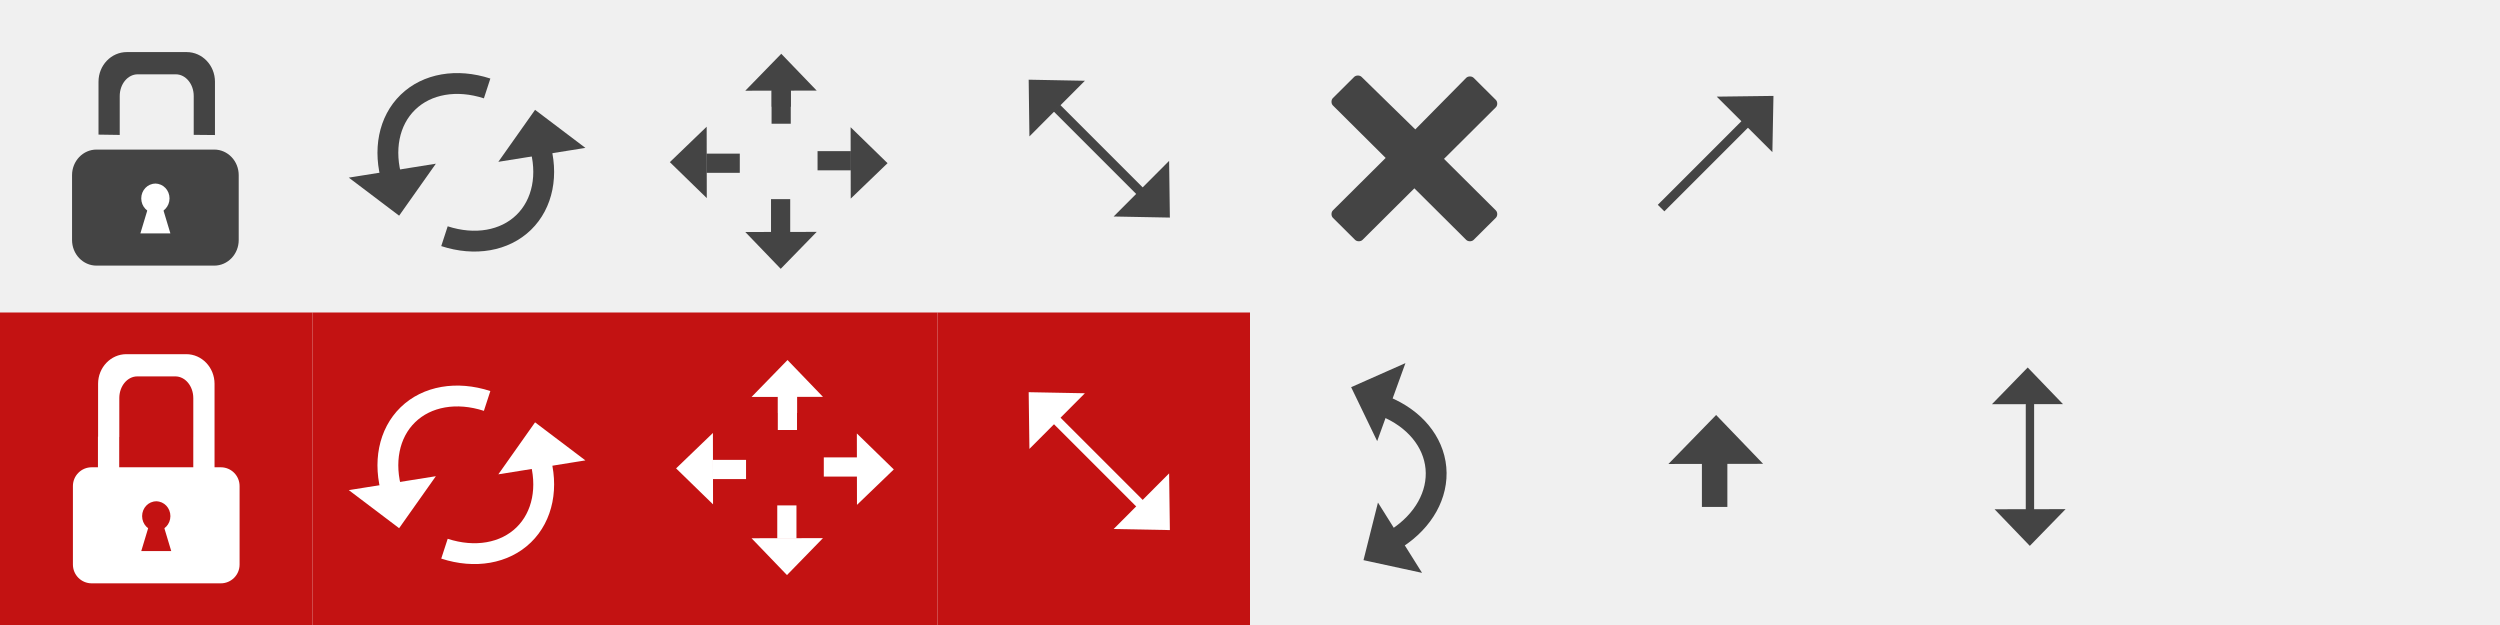
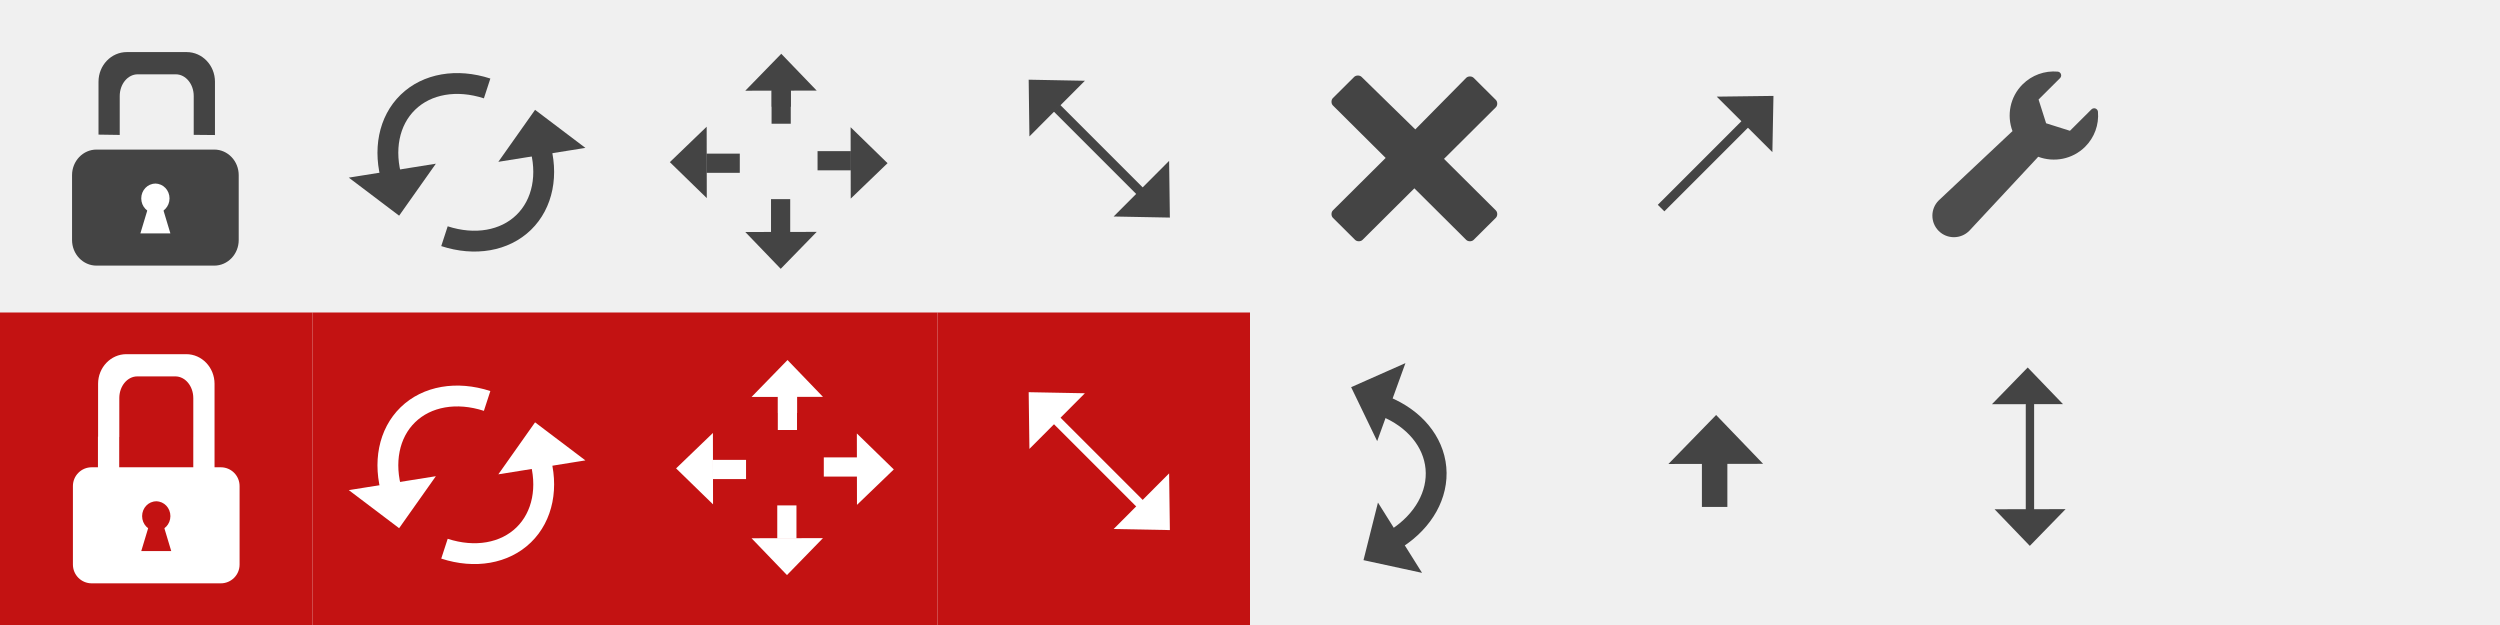
<svg xmlns="http://www.w3.org/2000/svg" xmlns:ns1="https://boxy-svg.com" id="Layer_1" viewBox="0 0 400 100" preserveAspectRatio="xMinYMin" version="1.1" width="400" height="100">
  <defs id="defs4610" />
  <g id="g4776" transform="matrix(1.666667,0,0,1.666667,-148.3854,0.9749075)">
    <path transform="rotate(135)" d="m -77.723,-101.433 a 7.635,9.768 0 0 1 -6.391,4.263 7.635,9.768 0 0 1 -6.317,-4.442" id="path4616-4-7" style="fill:none;fill-opacity:1;stroke:#444444;stroke-width:2;stroke-linejoin:round;stroke-miterlimit:4;stroke-dasharray:none;stroke-opacity:1" />
    <path id="path4650-1-5" d="m 129.839,15.775 -6.153,0.984 3.557,2.69 z" style="fill:#444444;fill-opacity:1;stroke:#444444;stroke-width:0.946px;stroke-linecap:butt;stroke-linejoin:miter;stroke-opacity:1" />
    <path transform="rotate(-45)" d="m 90.214,108.925 a 7.635,9.768 0 0 1 -6.391,4.263 7.635,9.768 0 0 1 -6.317,-4.442" id="path4616-4-0-9" style="fill:none;fill-opacity:1;stroke:#444444;stroke-width:2;stroke-linejoin:round;stroke-miterlimit:4;stroke-dasharray:none;stroke-opacity:1" />
    <path id="path4650-1-1-1" d="m 137.906,14.305 6.153,-0.984 -3.557,-2.69 z" style="fill:#444444;fill-opacity:1;stroke:#444444;stroke-width:0.946px;stroke-linecap:butt;stroke-linejoin:miter;stroke-opacity:1" />
  </g>
  <g id="g4614" transform="scale(1.666667)">
    <rect y="30" x="0" id="rect4566" style="fill:#c31212" height="30" width="30" />
    <rect id="rect4568" style="fill:#ffffff" ry="1.8" rx="1.8" height="11.141" width="16" y="44.859" x="7" />
    <path id="path4570" style="fill:#ffffff" d="m 18.556,38.217 c 0,-1.15 -0.772,-2.083 -1.724,-2.083 h -3.65 c -0.956,0 -1.729,0.933 -1.729,2.083 v 3.737 h -0.009 v 3.654 H 9.403 V 41.923 H 9.416 V 36.846 C 9.416,35.274 10.633,34 12.134,34 h 5.744 c 1.501,0 2.718,1.274 2.718,2.846 v 8.784 h -2.041 v -3.685 h 0.001 z" />
    <g id="g4576" transform="matrix(1.304312,0,0,1.365527,-7.661772,42.26508)">
      <circle r="1.041" id="ellipse4572" style="fill:#c31212" cy="5.333" cx="17.375" />
      <path id="path4574" ns1:shape="triangle 16.271 4.292 2.207 3.499 0.5 0 1@4b2624a6" style="fill:#c31212" d="m 17.375,4.292 1.103,3.499 h -2.207 z" />
    </g>
  </g>
  <g id="remove_x5F_2" transform="matrix(1.481482,0,0,1.473297,212.9657,12.01029)">
    <path d="M 12.2,9.1 17.8,3.5 C 18,3.3 18,2.9 17.8,2.7 L 15.4,0.3 C 15.2,0.1 14.8,0.1 14.6,0.3 L 9.1,5.9 3.3,0.2 C 3.1,0 2.7,0 2.5,0.2 L 0.2,2.5 C 0,2.7 0,3.1 0.2,3.3 L 5.9,9 0.2,14.7 C 0,14.9 0,15.3 0.2,15.5 l 2.4,2.4 c 0.2,0.2 0.6,0.2 0.8,0 l 5.6,-5.6 5.6,5.6 c 0.2,0.2 0.6,0.2 0.8,0 l 2.4,-2.4 c 0.2,-0.2 0.2,-0.6 0,-0.8 z" style="fill:#444444;stroke-width:0" id="path4578" />
  </g>
  <g transform="matrix(2.173853,0,0,2.275878,3.121488,1.409018)" id="g4589">
    <rect x="3.867" y="9.896" width="12.267" height="8.159" rx="1.8" ry="1.8" style="fill:#444444" id="rect4581" />
    <g transform="translate(-7.374,7.996668)" id="g4587">
      <circle cx="17.375" cy="5.333" style="fill:#ffffff" id="ellipse4583" r="1.041" />
      <path d="m 17.375,4.292 1.103,3.499 h -2.207 z" style="fill:#ffffff" ns1:shape="triangle 16.271 4.292 2.207 3.499 0.5 0 1@4b2624a6" id="path4585" />
    </g>
  </g>
  <path d="m 30.996,15.361 c 0,-1.916 -1.287,-3.471 -2.874,-3.471 h -6.082 c -1.593,0 -2.883,1.554 -2.883,3.471 v 6.229 h -0.015 0.015 l -3.396,-0.052 h -0.022 0.022 v -8.462 c 0,-2.62 2.028,-4.743 4.53,-4.743 h 9.574 c 2.502,0 4.53,2.123 4.53,4.743 v 8.53 l -3.4,-0.031 h -0.002 0.002 z" style="fill:#444444;stroke-width:2.224" id="path4591" />
  <g id="g4644" transform="matrix(1.666667,0,0,1.666667,-149.9132,0.0026875)">
    <rect y="29.998" x="119.948" id="rect4566-4" style="fill:#c31212" height="30" width="30" />
    <g transform="translate(0.9166667,30.58333)" id="g4710">
      <path style="fill:none;fill-opacity:1;stroke:#ffffff;stroke-width:2;stroke-linejoin:round;stroke-miterlimit:4;stroke-dasharray:none;stroke-opacity:1" id="path4616-4" d="m -77.723,-101.433 a 7.635,9.768 0 0 1 -6.391,4.263 7.635,9.768 0 0 1 -6.317,-4.442" transform="rotate(135)" />
      <path style="fill:#ffffff;fill-opacity:1;stroke:#ffffff;stroke-width:0.946px;stroke-linecap:butt;stroke-linejoin:miter;stroke-opacity:1" d="m 129.839,15.775 -6.153,0.984 3.557,2.69 z" id="path4650-1" />
      <path style="opacity:1;fill:none;fill-opacity:0;stroke:#ffffff;stroke-width:2;stroke-linejoin:round;stroke-miterlimit:4;stroke-dasharray:none;stroke-opacity:1" id="path4616-4-0" d="m 90.214,108.925 a 7.635,9.768 0 0 1 -6.391,4.263 7.635,9.768 0 0 1 -6.317,-4.442" transform="rotate(-45)" />
      <path style="fill:#ffffff;fill-opacity:1;stroke:#ffffff;stroke-width:0.946px;stroke-linecap:butt;stroke-linejoin:miter;stroke-opacity:1" d="m 137.906,14.305 6.153,-0.984 -3.557,-2.69 z" id="path4650-1-1" />
    </g>
  </g>
  <path style="fill:none;fill-opacity:1;stroke:#444444;stroke-width:3.333;stroke-linejoin:round;stroke-miterlimit:4;stroke-dasharray:none;stroke-opacity:1" id="path4616-4-0-9-8" d="m -87.831,213.557 a 12.725,16.28 0 0 1 -10.652,7.105 12.725,16.28 0 0 1 -10.528,-7.403" transform="rotate(-96)" />
  <path style="fill:#444444;fill-opacity:1;stroke:#444444;stroke-width:1.484px;stroke-linecap:butt;stroke-linejoin:miter;stroke-opacity:1" d="m 220.25,68.673 3.329,-9.191 -6.395,2.834 z" id="path4650-1-1-1-3" />
  <rect width="50" height="50" style="fill:#c31212;stroke-width:1.667" id="rect4566-4-8" x="100" y="50" />
  <rect width="50" height="50" style="fill:#c31212;stroke-width:1.667" id="rect4566-4-3" x="150" y="50" />
  <g id="g5324" transform="scale(1.666667)">
    <path id="path4650-1-1-3-6-5-9-5-2" d="m 111.827,46.45 -3.92,3.932 3.973,0.076 z" style="fill:#ffffff;fill-opacity:1;stroke:#ffffff;stroke-width:0.843px;stroke-linecap:butt;stroke-linejoin:miter;stroke-opacity:1" />
    <rect transform="matrix(-0.7071068,0.7071068,0.7071068,0.7071068,0,0)" y="100.661" x="-43.238" height="10.636" width="0.092" id="rect4841-7-2-2-0" style="opacity:1;fill:#ffffff;fill-opacity:1;stroke:#ffffff;stroke-width:0.795;stroke-linejoin:miter;stroke-miterlimit:4;stroke-dasharray:none;stroke-opacity:1" />
    <path id="path4650-1-1-3-6-5-6-2-4" d="m 99.233,42.088 3.92,-3.932 -3.973,-0.076 z" style="fill:#ffffff;fill-opacity:1;stroke:#ffffff;stroke-width:0.843px;stroke-linecap:butt;stroke-linejoin:miter;stroke-opacity:1" />
  </g>
  <g id="g5329" transform="scale(1.666667)">
    <path id="path4650-1-1-3-6-5-9-5-2-2" d="m 111.827,16.45 -3.92,3.932 3.973,0.076 z" style="fill:#444444;fill-opacity:1;stroke:#444444;stroke-width:0.843px;stroke-linecap:butt;stroke-linejoin:miter;stroke-opacity:1" />
    <rect transform="matrix(-0.7071068,0.7071068,0.7071068,0.7071068,0,0)" y="79.448" x="-64.451" height="10.636" width="0.092" id="rect4841-7-2-2-0-8" style="opacity:1;fill:#444444;fill-opacity:1;stroke:#444444;stroke-width:0.795;stroke-linejoin:miter;stroke-miterlimit:4;stroke-dasharray:none;stroke-opacity:1" />
    <path id="path4650-1-1-3-6-5-6-2-4-8" d="m 99.233,12.088 3.92,-3.932 -3.973,-0.076 z" style="fill:#444444;fill-opacity:1;stroke:#444444;stroke-width:0.843px;stroke-linecap:butt;stroke-linejoin:miter;stroke-opacity:1" />
  </g>
  <g id="g5375" transform="matrix(1.666667,0,0,1.666667,1,-1)">
    <path id="path4650-1-1-3-6" d="m 67.467,48.11 -0.008,-5.048 -2.603,2.505 z" style="fill:#ffffff;fill-opacity:1;stroke:#ffffff;stroke-width:0.766px;stroke-linecap:butt;stroke-linejoin:miter;stroke-opacity:1" />
    <path id="path4650-1-1-3-6-5" d="m 82.043,43.121 0.008,5.048 2.603,-2.505 z" style="fill:#ffffff;fill-opacity:1;stroke:#ffffff;stroke-width:0.766px;stroke-linecap:butt;stroke-linejoin:miter;stroke-opacity:1" />
    <path id="path4650-1-1-3-6-6" d="m 77.494,52.645 -5.048,0.008 2.505,2.603 z" style="fill:#ffffff;fill-opacity:1;stroke:#ffffff;stroke-width:0.766px;stroke-linecap:butt;stroke-linejoin:miter;stroke-opacity:1" />
    <rect transform="rotate(-90)" y="74.542" x="-51.793" height="0.793" width="2.151" id="rect4841-4" style="opacity:1;fill:#ffffff;fill-opacity:1;stroke:#ffffff;stroke-width:1.05;stroke-linejoin:miter;stroke-miterlimit:4;stroke-dasharray:none;stroke-opacity:1" />
    <path id="path4650-1-1-3-6-6-6" d="m 72.457,38.324 5.048,-0.008 -2.505,-2.603 z" style="fill:#ffffff;fill-opacity:1;stroke:#ffffff;stroke-width:0.766px;stroke-linecap:butt;stroke-linejoin:miter;stroke-opacity:1" />
    <rect transform="rotate(90)" y="-75.482" x="38.553" height="0.961" width="1.252" id="rect4841-4-0" style="opacity:1;fill:#ffffff;fill-opacity:1;stroke:#ffffff;stroke-width:0.882;stroke-linejoin:miter;stroke-miterlimit:4;stroke-dasharray:none;stroke-opacity:1" />
    <rect transform="rotate(-90)" y="74.595" x="-41.352" height="0.793" width="2.151" id="rect4841-4-02" style="opacity:1;fill:#ffffff;fill-opacity:1;stroke:#ffffff;stroke-width:1.05;stroke-linejoin:miter;stroke-miterlimit:4;stroke-dasharray:none;stroke-opacity:1" />
    <rect transform="scale(-1)" y="-46.066" x="-70.495" height="0.793" width="2.151" id="rect4841-4-6" style="opacity:1;fill:#ffffff;fill-opacity:1;stroke:#ffffff;stroke-width:1.05;stroke-linejoin:miter;stroke-miterlimit:4;stroke-dasharray:none;stroke-opacity:1" />
    <rect transform="scale(-1)" y="-45.827" x="-81.161" height="0.793" width="2.151" id="rect4841-4-4" style="opacity:1;fill:#ffffff;fill-opacity:1;stroke:#ffffff;stroke-width:1.05;stroke-linejoin:miter;stroke-miterlimit:4;stroke-dasharray:none;stroke-opacity:1" />
  </g>
  <g transform="matrix(1.666667,0,0,1.666667,-1.554362e-6,-50.00001)" id="g5375-4" style="fill:#444444;fill-opacity:1;stroke:#444444;stroke-opacity:1">
    <path id="path4650-1-1-3-6-3" d="m 67.467,48.11 -0.008,-5.048 -2.603,2.505 z" style="fill:#444444;fill-opacity:1;stroke:#444444;stroke-width:0.766px;stroke-linecap:butt;stroke-linejoin:miter;stroke-opacity:1" />
    <path id="path4650-1-1-3-6-5-6" d="m 82.043,43.121 0.008,5.048 2.603,-2.505 z" style="fill:#444444;fill-opacity:1;stroke:#444444;stroke-width:0.766px;stroke-linecap:butt;stroke-linejoin:miter;stroke-opacity:1" />
    <path id="path4650-1-1-3-6-6-1" d="m 77.494,52.645 -5.048,0.008 2.505,2.603 z" style="fill:#444444;fill-opacity:1;stroke:#444444;stroke-width:0.766px;stroke-linecap:butt;stroke-linejoin:miter;stroke-opacity:1" />
    <rect transform="rotate(-90)" y="74.542" x="-51.793" height="0.793" width="2.151" id="rect4841-4-8" style="opacity:1;fill:#444444;fill-opacity:1;stroke:#444444;stroke-width:1.05;stroke-linejoin:miter;stroke-miterlimit:4;stroke-dasharray:none;stroke-opacity:1" />
    <path id="path4650-1-1-3-6-6-6-5" d="m 72.457,38.324 5.048,-0.008 -2.505,-2.603 z" style="fill:#444444;fill-opacity:1;stroke:#444444;stroke-width:0.766px;stroke-linecap:butt;stroke-linejoin:miter;stroke-opacity:1" />
    <rect transform="rotate(90)" y="-75.482" x="38.553" height="0.961" width="1.252" id="rect4841-4-0-1" style="opacity:1;fill:#444444;fill-opacity:1;stroke:#444444;stroke-width:0.882;stroke-linejoin:miter;stroke-miterlimit:4;stroke-dasharray:none;stroke-opacity:1" />
    <rect transform="rotate(-90)" y="74.595" x="-41.352" height="0.793" width="2.151" id="rect4841-4-02-4" style="opacity:1;fill:#444444;fill-opacity:1;stroke:#444444;stroke-width:1.05;stroke-linejoin:miter;stroke-miterlimit:4;stroke-dasharray:none;stroke-opacity:1" />
    <rect transform="scale(-1)" y="-46.066" x="-70.495" height="0.793" width="2.151" id="rect4841-4-6-8" style="opacity:1;fill:#444444;fill-opacity:1;stroke:#444444;stroke-width:1.05;stroke-linejoin:miter;stroke-miterlimit:4;stroke-dasharray:none;stroke-opacity:1" />
    <rect transform="scale(-1)" y="-45.827" x="-81.161" height="0.793" width="2.151" id="rect4841-4-4-7" style="opacity:1;fill:#444444;fill-opacity:1;stroke:#444444;stroke-width:1.05;stroke-linejoin:miter;stroke-miterlimit:4;stroke-dasharray:none;stroke-opacity:1" />
  </g>
  <rect style="opacity:1;fill:#444444;fill-opacity:1;stroke:#444444;stroke-width:1.325;stroke-linejoin:miter;stroke-miterlimit:4;stroke-dasharray:none;stroke-opacity:1" id="rect4841-7-2-2-0-8-3" width="0.153" height="17.727" x="-211.547" y="-182.778" transform="matrix(-0.7071068,-0.7071068,-0.7071068,0.7071068,0,0)" />
  <path style="fill:#444444;fill-opacity:1;stroke:#444444;stroke-width:1.405px;stroke-linecap:butt;stroke-linejoin:miter;stroke-opacity:1" d="m 276.357,16.143 6.553,6.534 0.127,-6.621 z" id="path4650-1-1-3-6-5-6-2-4-8-3" />
  <g id="g4723" transform="translate(-1)">
    <path id="path4650-1-1-3-6-5-6-9" d="m 269.956,73.387 11.156,-0.018 -5.536,-5.752 z" style="fill:#444444;fill-opacity:1;stroke:#444444;stroke-width:1.693px;stroke-linecap:butt;stroke-linejoin:miter;stroke-opacity:1" />
    <rect transform="rotate(90)" y="-276.218" x="75.196" height="1.753" width="4.753" id="rect4841-4-4-7-9" style="opacity:1;fill:#444444;fill-opacity:1;stroke:#444444;stroke-width:2.321;stroke-linejoin:miter;stroke-miterlimit:4;stroke-dasharray:none;stroke-opacity:1" />
  </g>
  <path style="fill:#444444;fill-opacity:1;stroke:#444444;stroke-width:1.484px;stroke-linecap:butt;stroke-linejoin:miter;stroke-opacity:1" d="m 225.962,90.559 -5.193,-8.282 -1.704,6.785 z" id="path4650-1-1-1-3-9" />
  <g id="g5329-5" transform="matrix(-1.065281,-1.065281,1.065281,-1.065281,421.8203,200.6884)">
    <path id="path4650-1-1-3-6-5-9-5-2-2-7" d="m 111.827,16.45 -3.92,3.932 3.973,0.076 z" style="fill:#444444;fill-opacity:1;stroke:#444444;stroke-width:0.843px;stroke-linecap:butt;stroke-linejoin:miter;stroke-opacity:1" />
    <rect transform="matrix(-0.7071068,0.7071068,0.7071068,0.7071068,0,0)" y="79.448" x="-64.451" height="10.636" width="0.092" id="rect4841-7-2-2-0-8-1" style="opacity:1;fill:#444444;fill-opacity:1;stroke:#444444;stroke-width:0.795;stroke-linejoin:miter;stroke-miterlimit:4;stroke-dasharray:none;stroke-opacity:1" />
    <path id="path4650-1-1-3-6-5-6-2-4-8-39" d="m 99.233,12.088 3.92,-3.932 -3.973,-0.076 z" style="fill:#444444;fill-opacity:1;stroke:#444444;stroke-width:0.843px;stroke-linecap:butt;stroke-linejoin:miter;stroke-opacity:1" />
  </g>
+   <path style="fill:#4d4d4d;stroke-width:0.055" d="m 335.674,17.879 c -0.02,-0.236 -0.176,-0.439 -0.399,-0.52 -0.224,-0.081 -0.474,-0.026 -0.642,0.141 l -3.441,3.427 -3.814,-1.203 -1.208,-3.8 3.441,-3.428 c 0.168,-0.168 0.223,-0.417 0.142,-0.639 -0.082,-0.223 -0.285,-0.378 -0.522,-0.398 -2.09,-0.179 -4.137,0.564 -5.617,2.039 -2.027,2.02 -2.564,4.97 -1.614,7.484 -0.104,0.087 -0.206,0.18 -0.308,0.279 l -11.485,10.797 c -0.004,0.004 -0.008,0.008 -0.012,0.012 -1.351,1.346 -1.351,3.535 0,4.881 1.351,1.346 3.533,1.329 4.883,-0.016 0.006,-0.005 0.011,-0.011 0.017,-0.017 L 325.837,25.387 c 0.098,-0.098 0.189,-0.201 0.275,-0.306 2.524,0.949 5.487,0.415 7.516,-1.606 1.48,-1.475 2.227,-3.515 2.046,-5.596 z" id="path5277" />
</svg>
